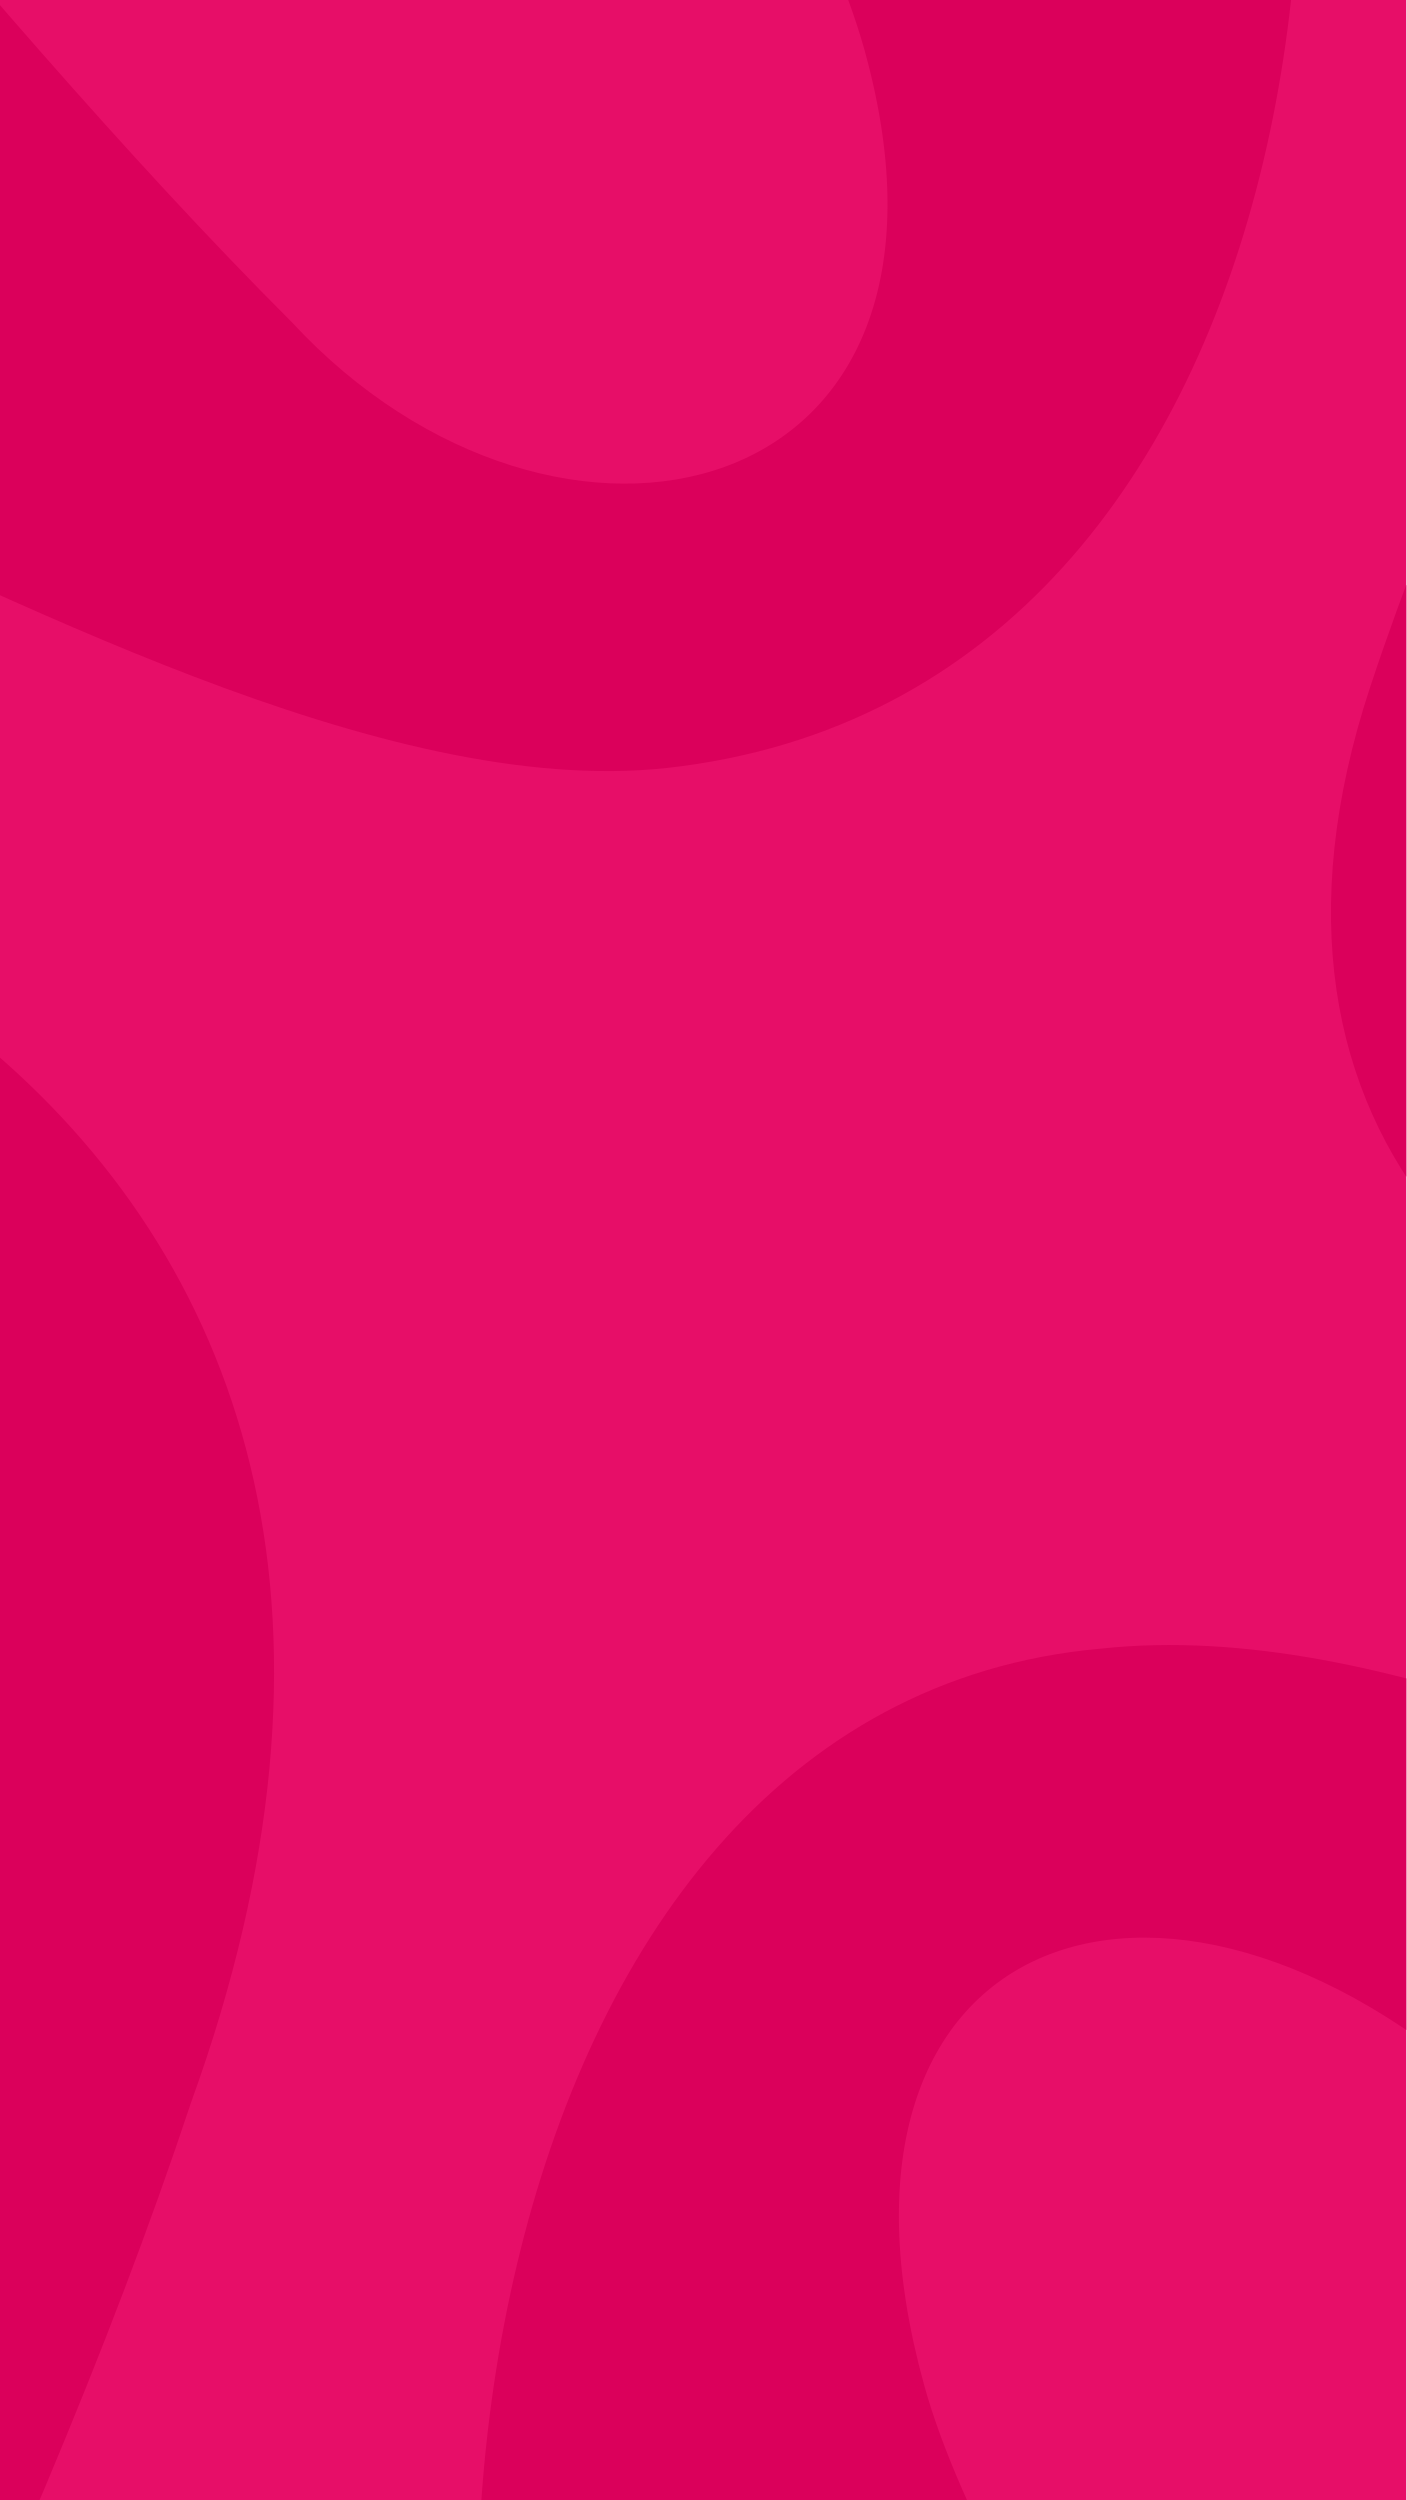
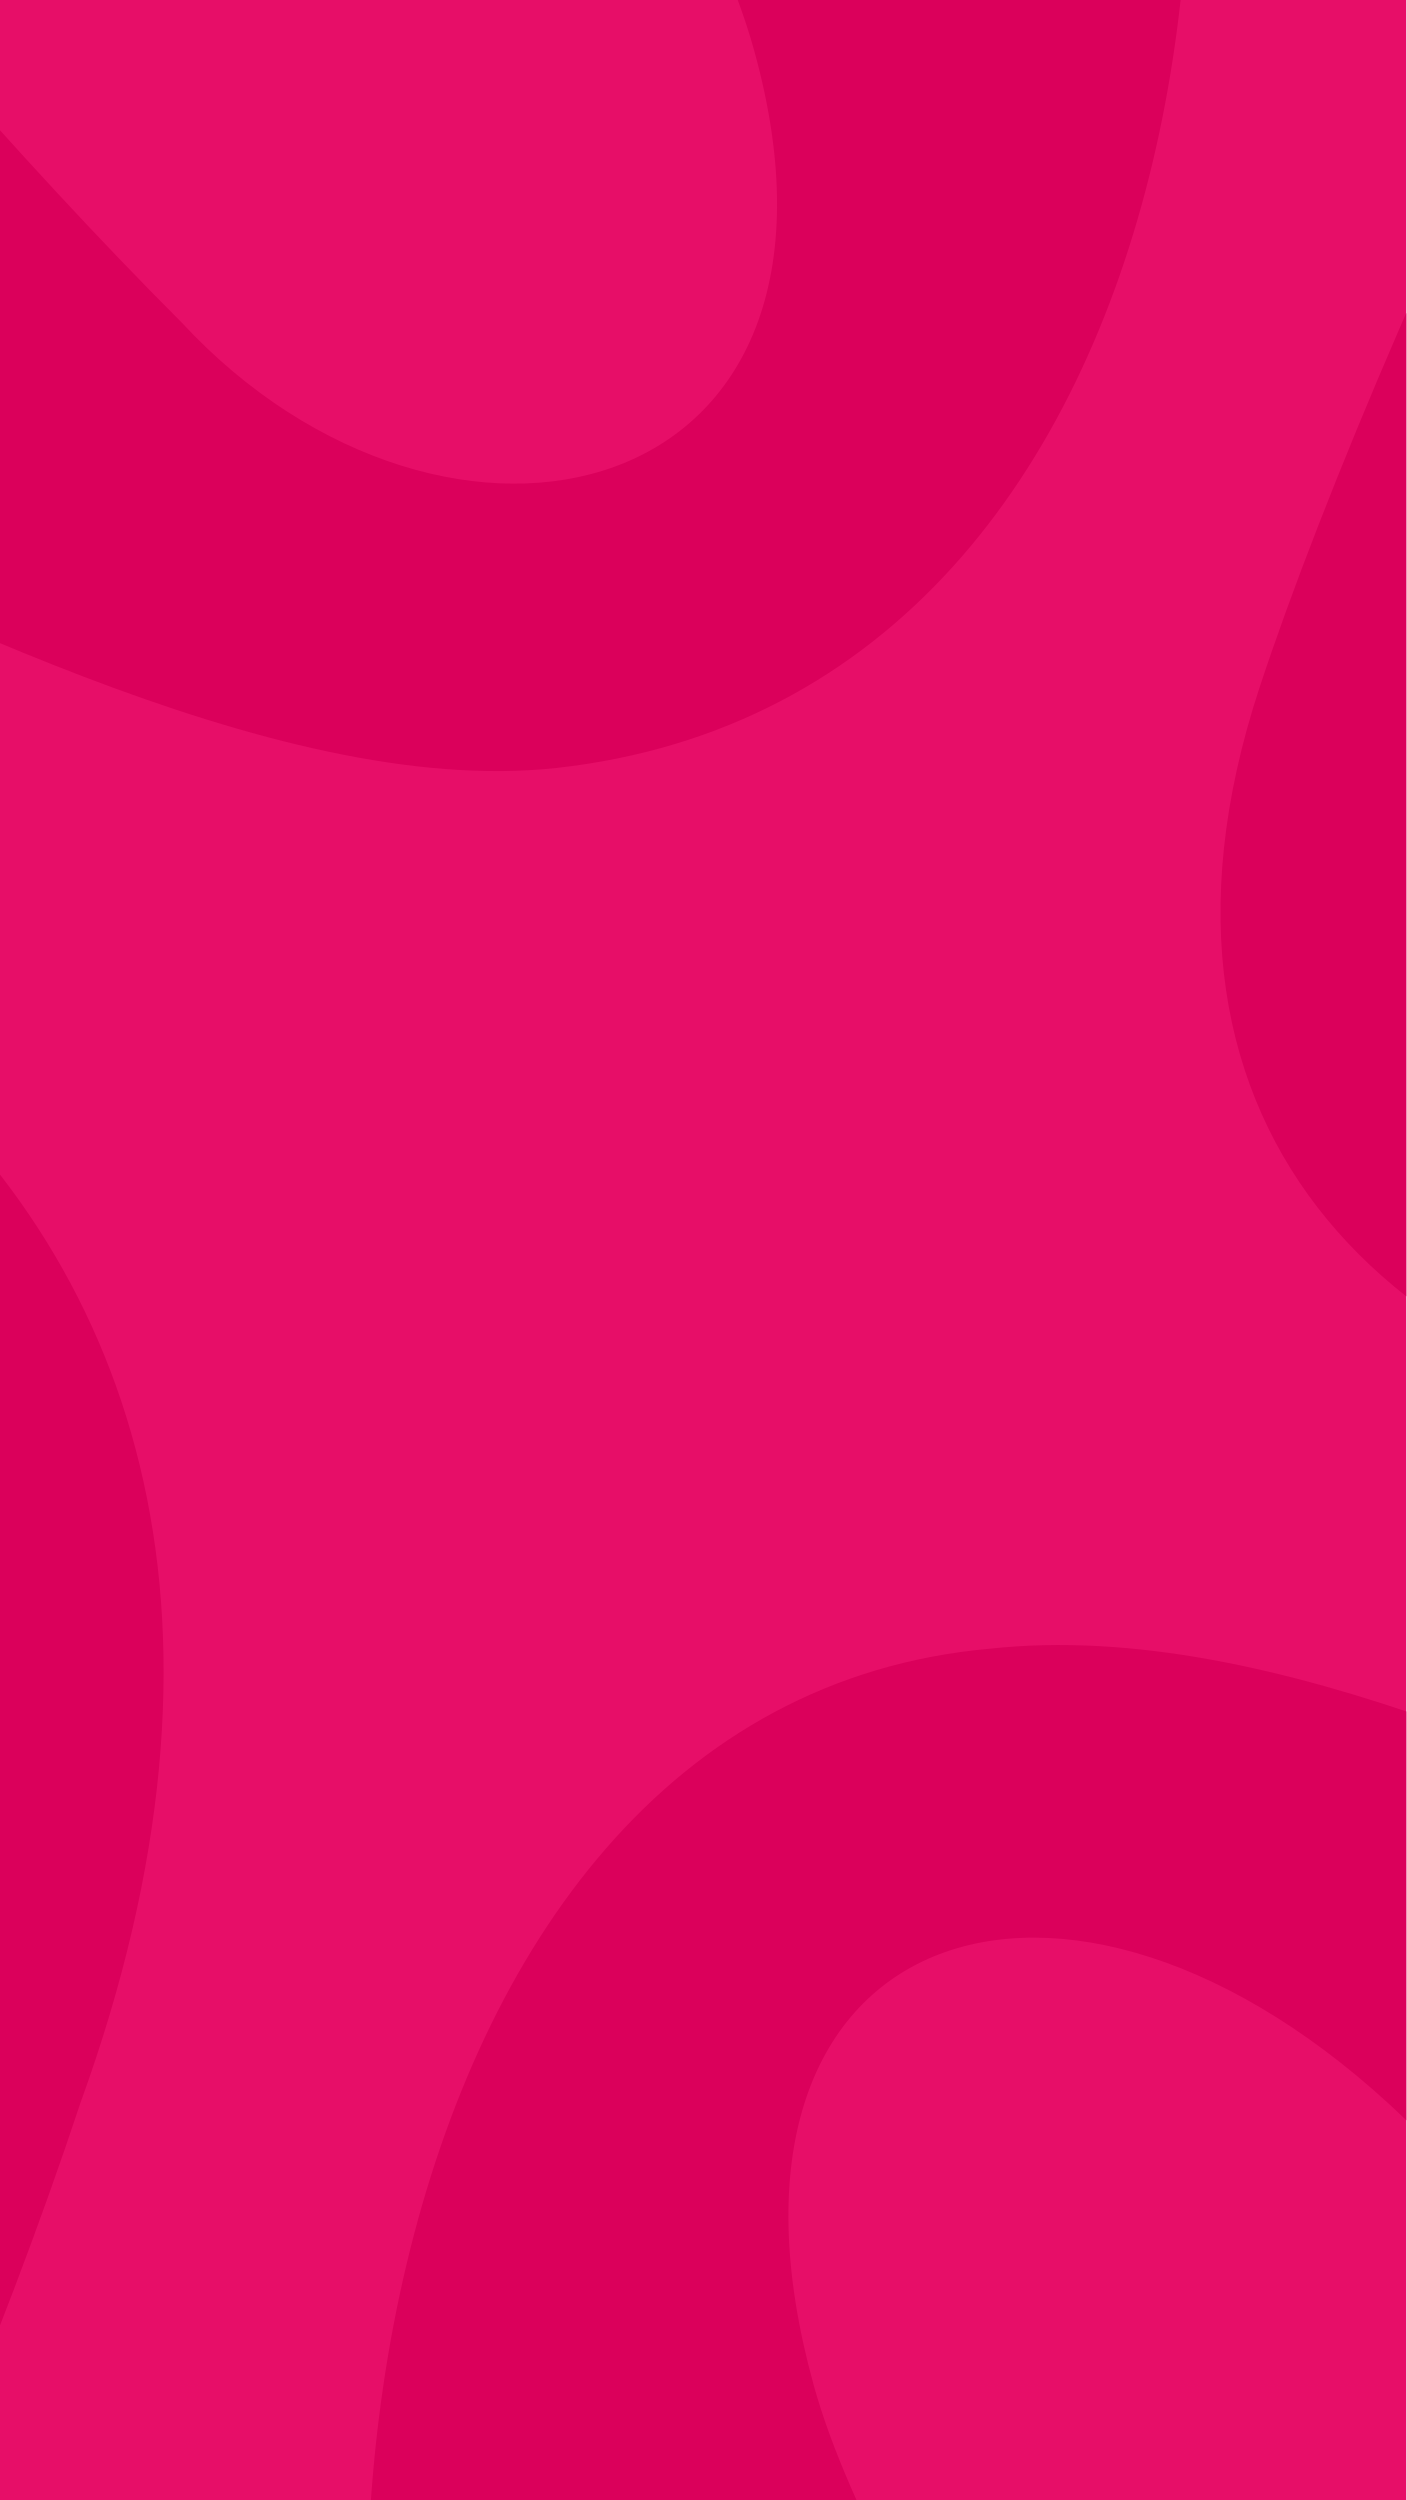
<svg xmlns="http://www.w3.org/2000/svg" width="1080" height="1920" viewBox="0 0 1080 1920">
  <clipPath id="frame">
    <rect width="1080" height="1920" />
  </clipPath>
  <rect width="1080" height="1920" fill="#E70E68" />
  <g clip-path="url(#frame)">
-     <g fill="#DB005B" transform="translate(540.000 960.000) scale(6.05985) translate(-400.0 -336.0)">
+     <g fill="#DB005B" transform="translate(540.000 960.000) scale(6.05985) translate(-414.0 -336.0)">
      <path d="M170.733 275.998C278.798 265.243 378.859 323.322 335.099 444.05C314.506 506.19 275.855 581.827 243.31 638.991C215.75 687.389 176.897 762.933 120.57 779.886C47.401 801.893 13.357 737.231 38.653 673.946C50.162 645.147 76.312 617.797 98.956 596.777C156.207 543.64 209.364 500.767 267.058 447.815C322.558 396.876 304.327 320.548 218.229 348.597C177.136 361.996 147.118 395.204 100.29 386.241C77.245 381.831 59.105 363.439 62.401 338.917C68.336 294.758 133.204 278.683 170.733 275.998Z" />
      <path d="M450.382 386.525C486.54 382.591 528.879 404.694 561.903 419.06C613.821 441.642 719.681 495.692 751.619 545.435C773.16 578.987 758.736 620.992 723.868 629.865C680.288 637.375 652.573 611.747 625.142 583.886C583.067 541.158 542.425 487.894 502.946 446.124C459.708 404.54 411.899 421.557 428.008 479.843C437.434 513.92 476.519 553.502 451.17 590.608C432.96 617.264 400.896 603.783 387.05 579.1C355.646 523.118 368.986 393.785 450.369 386.525H450.382Z" />
      <path d="M395.401 274.91C359.243 278.844 311.02 252.439 277.995 238.073C226.078 215.492 127.572 164.107 98.42 118.689C76.878 85.137 82.589 39.08 126.17 31.57C169.75 24.06 197.412 51.524 223.829 78.356C263.853 119.008 305.44 175.986 347.904 218.444C381.523 254.744 436.591 242.313 420.482 184.027C411.056 149.95 369.615 104.535 398.068 68.676C418.857 42.481 447.41 59.266 459.706 83.196C490.656 143.426 480.25 265.499 395.414 274.91L395.401 274.91Z" />
      <path d="M513.867 313.624C513.866 313.622 513.869 313.62 513.87 313.622C537.558 338.301 582.265 297.03 606.997 294.547C624.974 292.744 647.013 299.901 646.488 321.974C646.488 358.004 581.094 363.359 554.43 360.693C502.932 355.544 465.718 321.759 484.522 264.702C500.282 216.871 551.389 106.373 589.653 75.139C630.502 41.788 679.136 67.034 663.298 119.505C651.501 158.567 571.718 215.383 539.267 245.611C522.147 261.559 494.137 291.042 513.863 313.626C513.865 313.628 513.868 313.626 513.867 313.624Z" />
    </g>
  </g>
</svg>
